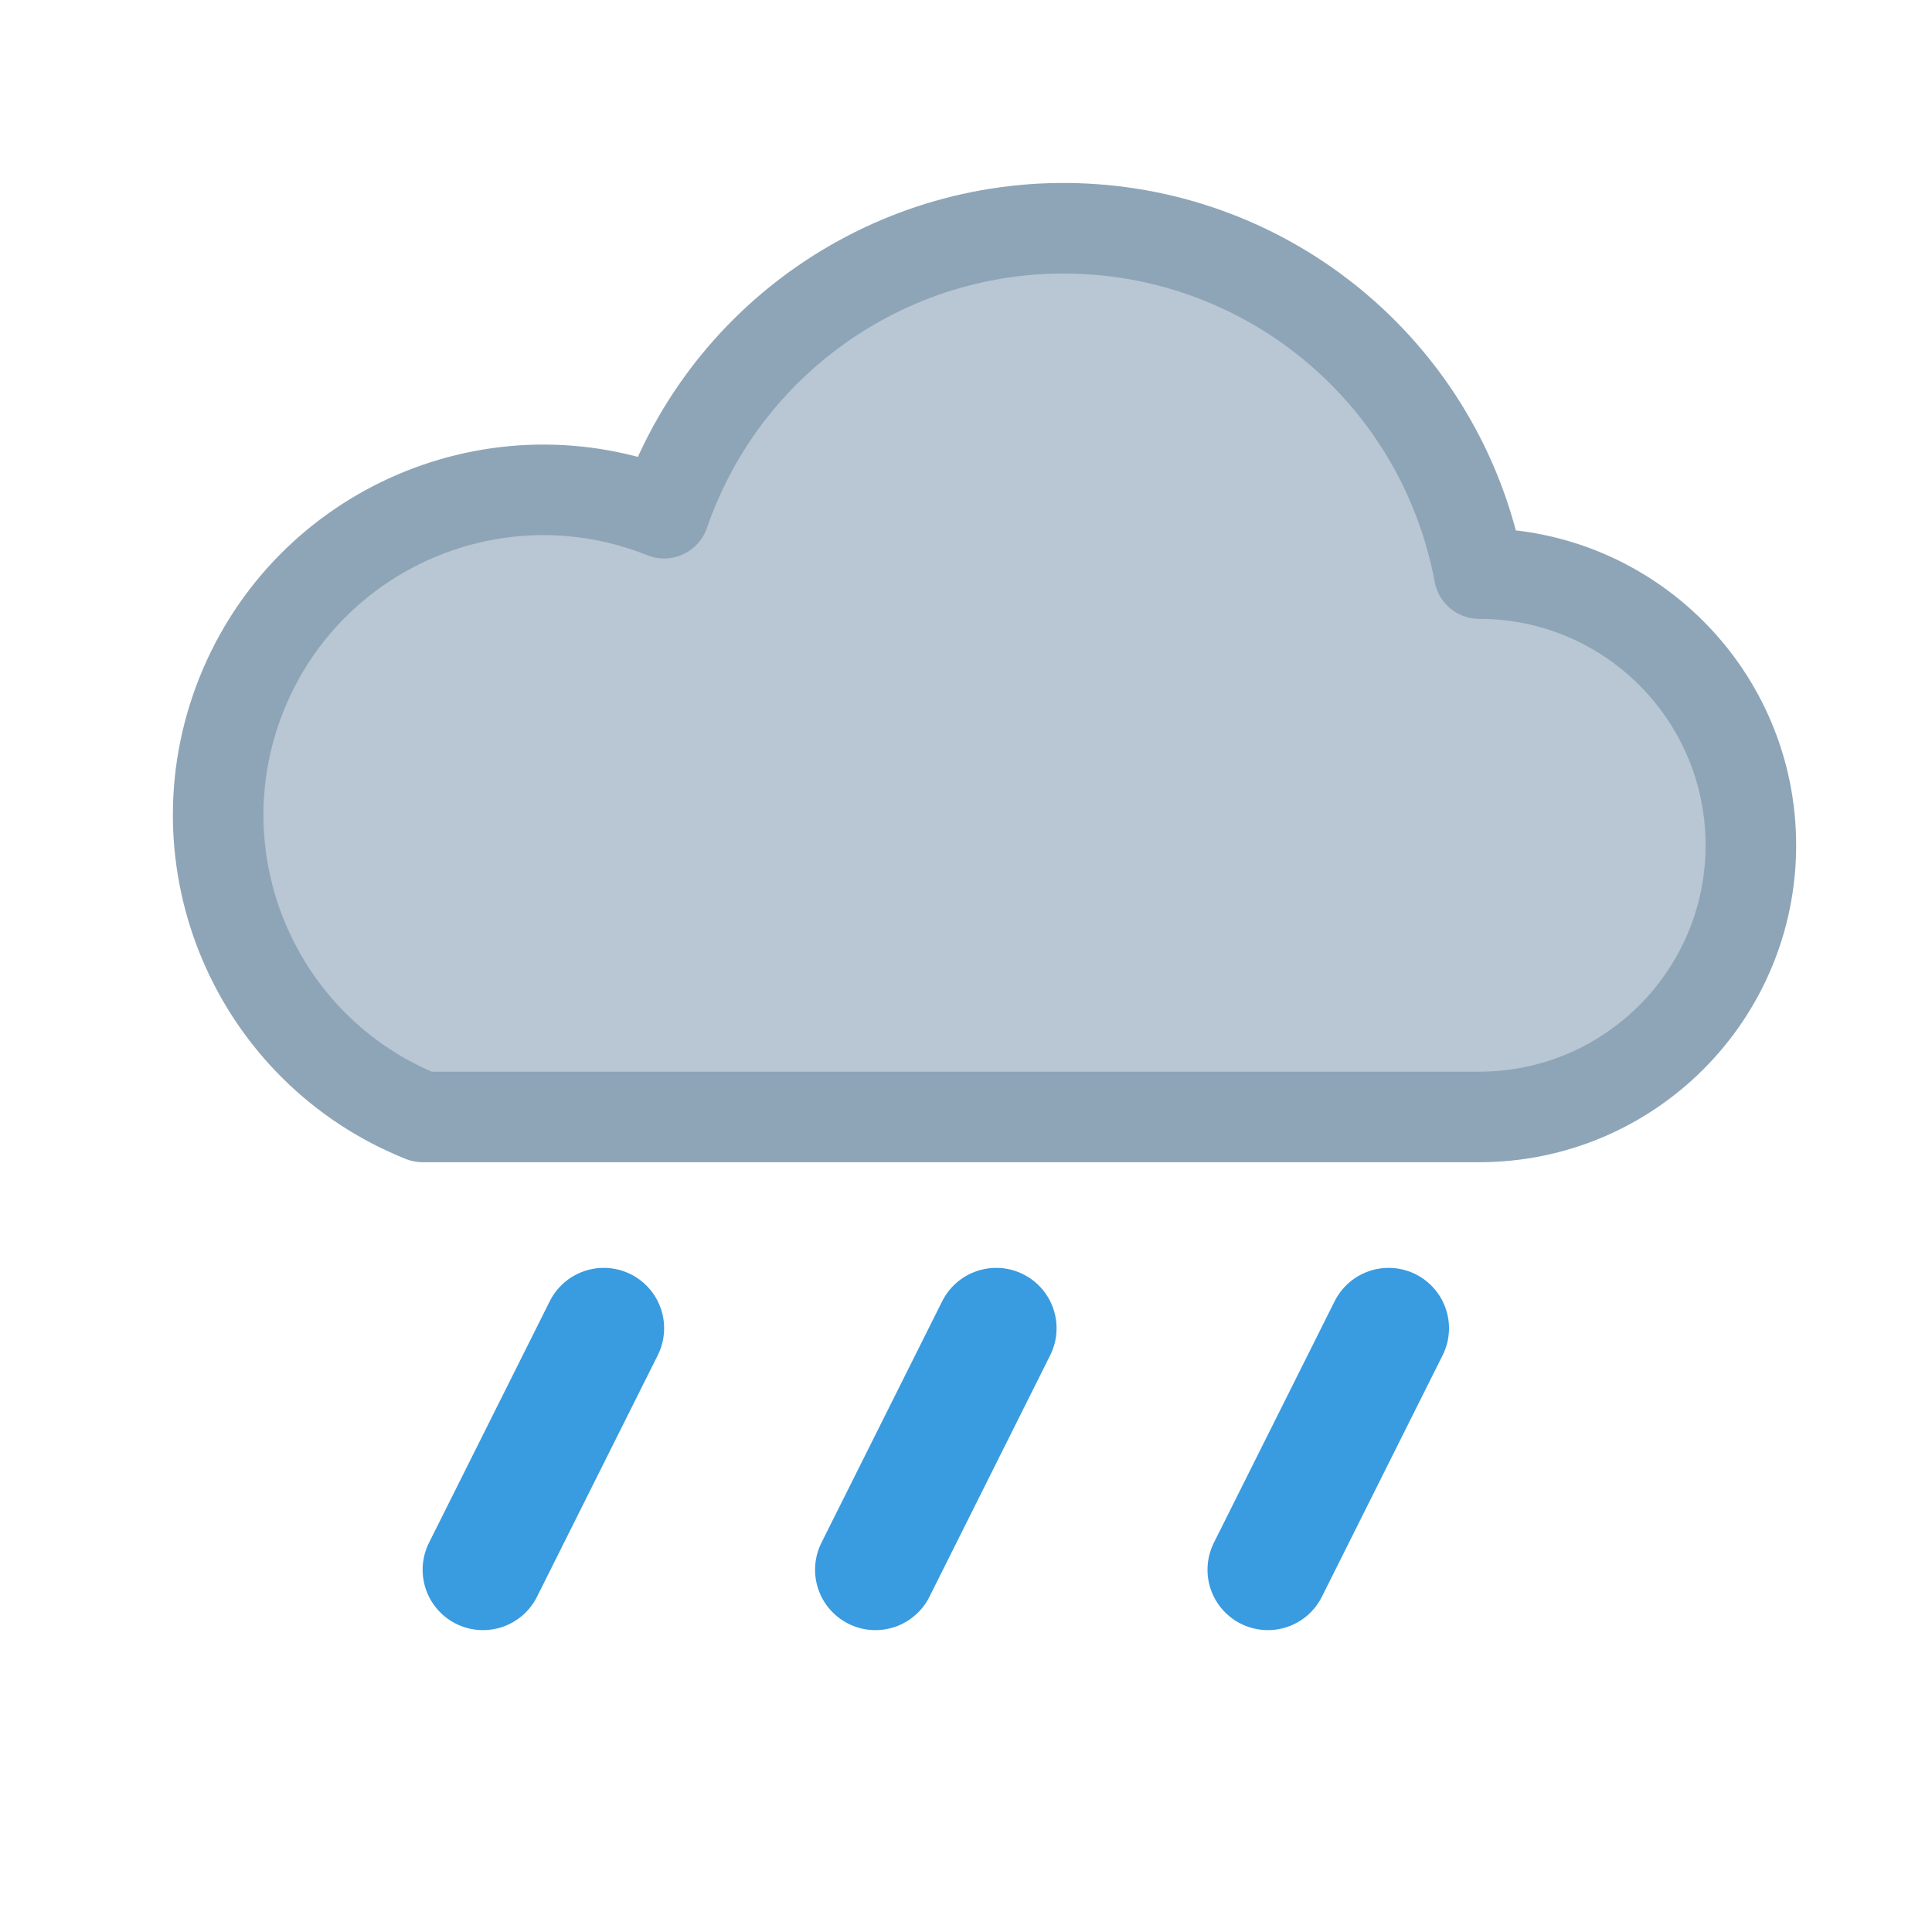
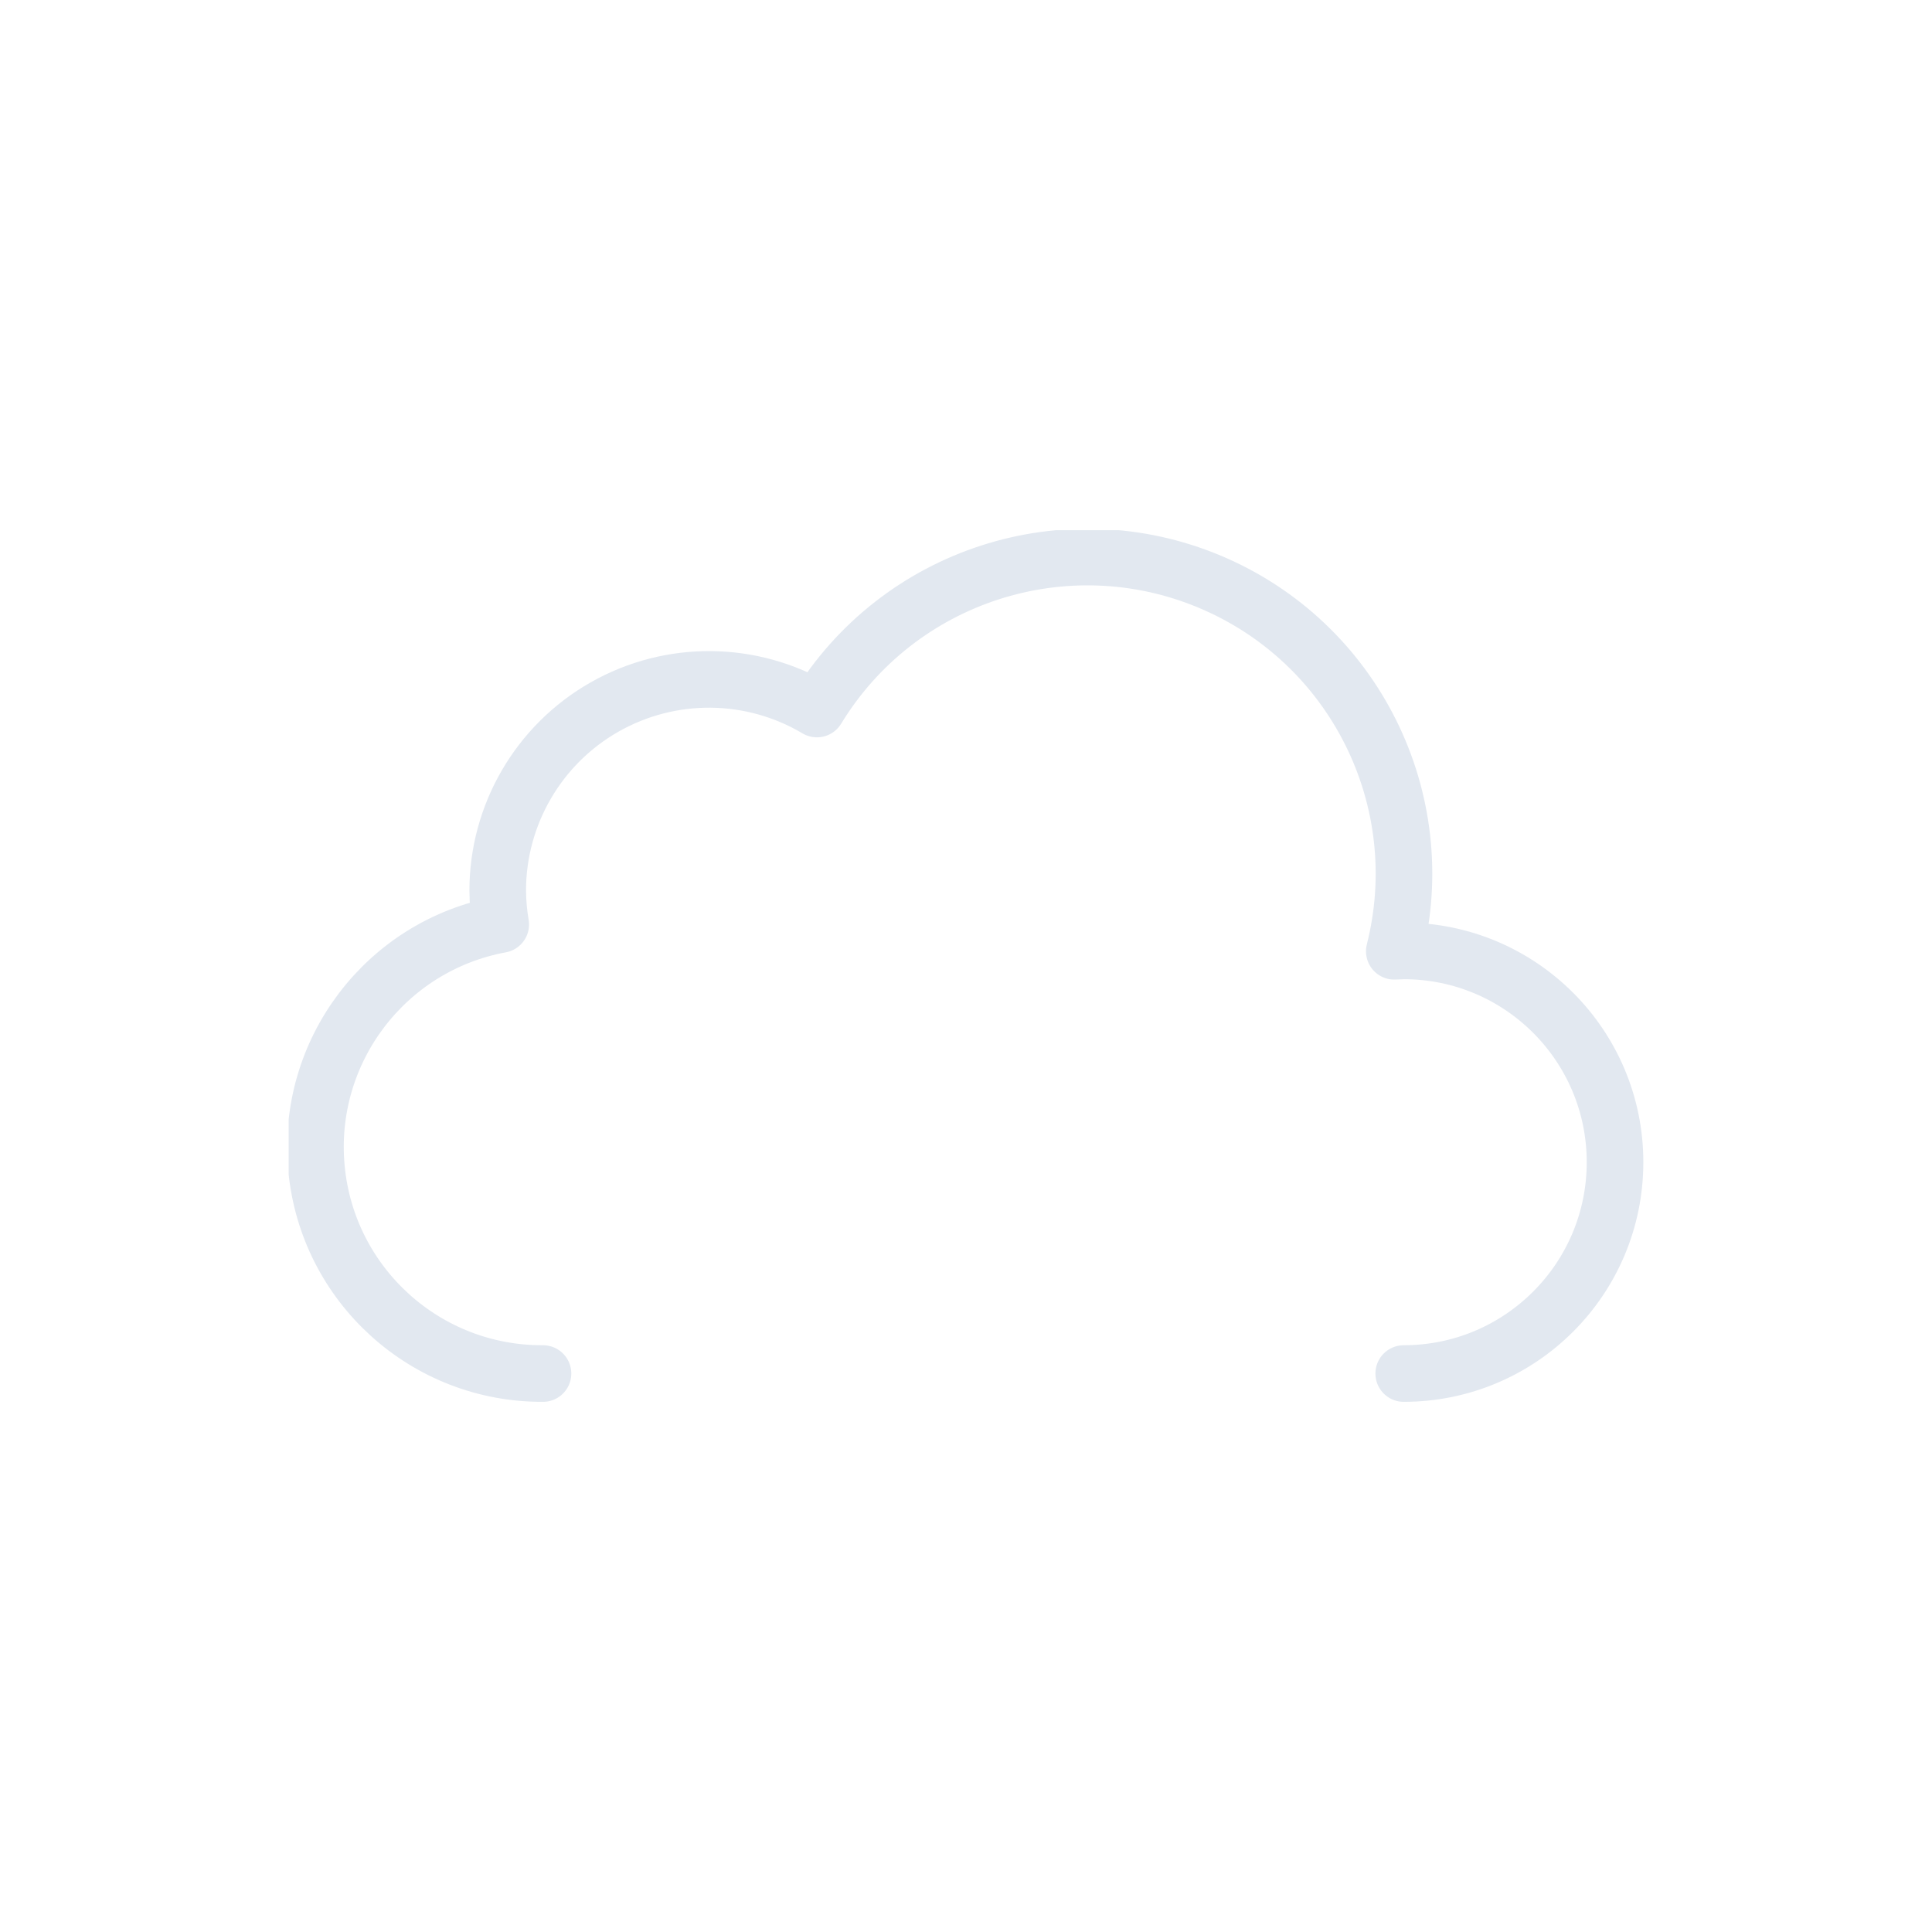
- <svg xmlns="http://www.w3.org/2000/svg" viewBox="0 0 64 64" fill="none" stroke-linecap="round" stroke-linejoin="round">
-   <path d="M14 37h35a9 9 0 0 0 0-18 14 14 0 0 0-27-2 10 10 0 0 0-8 20Z" fill="#B8C7D3" stroke="#8EA5B8" stroke-width="3" />
-   <g stroke="#399BE0" stroke-width="4">
-     <path d="m20 44-4 8m17-8-4 8m17-8-4 8" />
-   </g>
+ <svg xmlns="http://www.w3.org/2000/svg" xmlns:xlink="http://www.w3.org/1999/xlink" viewBox="0 0 512 512">
+   <defs>
+     <symbol id="a" viewBox="0 0 359 231">
+       <path fill="none" stroke="#e2e8f0" stroke-linecap="round" stroke-linejoin="round" stroke-width="15" d="M295.5 223.5a56 56 0 000-112l-2.5.1a83.9 83.9 0 00-153-64.2 56 56 0 00-84.6 48.1 56.6 56.6 0 00.8 9 60 60 0 0011.2 119" />
+     </symbol>
+     <symbol id="b" overflow="visible" viewBox="0 0 128 56">
+       <path fill="#0a5ad4" d="M8 56a8 8 0 01-8-8V8a8 8 0 0116 0v40a8 8 0 01-8 8Z" opacity="0">
+         <animateTransform id="x1" additive="sum" attributeName="transform" begin="0s; x1.end+.33s" dur=".67s" type="translate" values="0 -60; 0 60" />
+         <animate id="y1" attributeName="opacity" begin="0s; y1.end+.33s" dur=".67s" keyTimes="0; .25; 1" values="0; 1; 0" />
+       </path>
+       <path fill="#0a5ad4" d="M64 56a8 8 0 01-8-8V8a8 8 0 0116 0v40a8 8 0 01-8 8Z" opacity="0">
+         <animateTransform id="x2" additive="sum" attributeName="transform" begin=".33s; x2.end+.33s" dur=".67s" type="translate" values="0 -60; 0 60" />
+         <animate id="y2" attributeName="opacity" begin=".33s; y2.end+.33s" dur=".67s" keyTimes="0; .25; 1" values="0; 1; 0" />
+       </path>
+       <path fill="#0a5ad4" d="M120 56a8 8 0 01-8-8V8a8 8 0 0116 0v40a8 8 0 01-8 8Z" opacity="0">
+         <animateTransform id="x3" additive="sum" attributeName="transform" begin="-.33s; x3.end+.33s" dur=".67s" type="translate" values="0 -60; 0 60" />
+         <animate id="y3" attributeName="opacity" begin="-.33s; y3.end+.33s" dur=".67s" keyTimes="0; .25; 1" values="0; 1; 0" />
+       </path>
+     </symbol>
+   </defs>
+   <use xlink:href="#a" width="359" height="231" transform="translate(76.5 140.5)" />
+   <use xlink:href="#b" width="128" height="56" transform="translate(192 344)" />
</svg>
